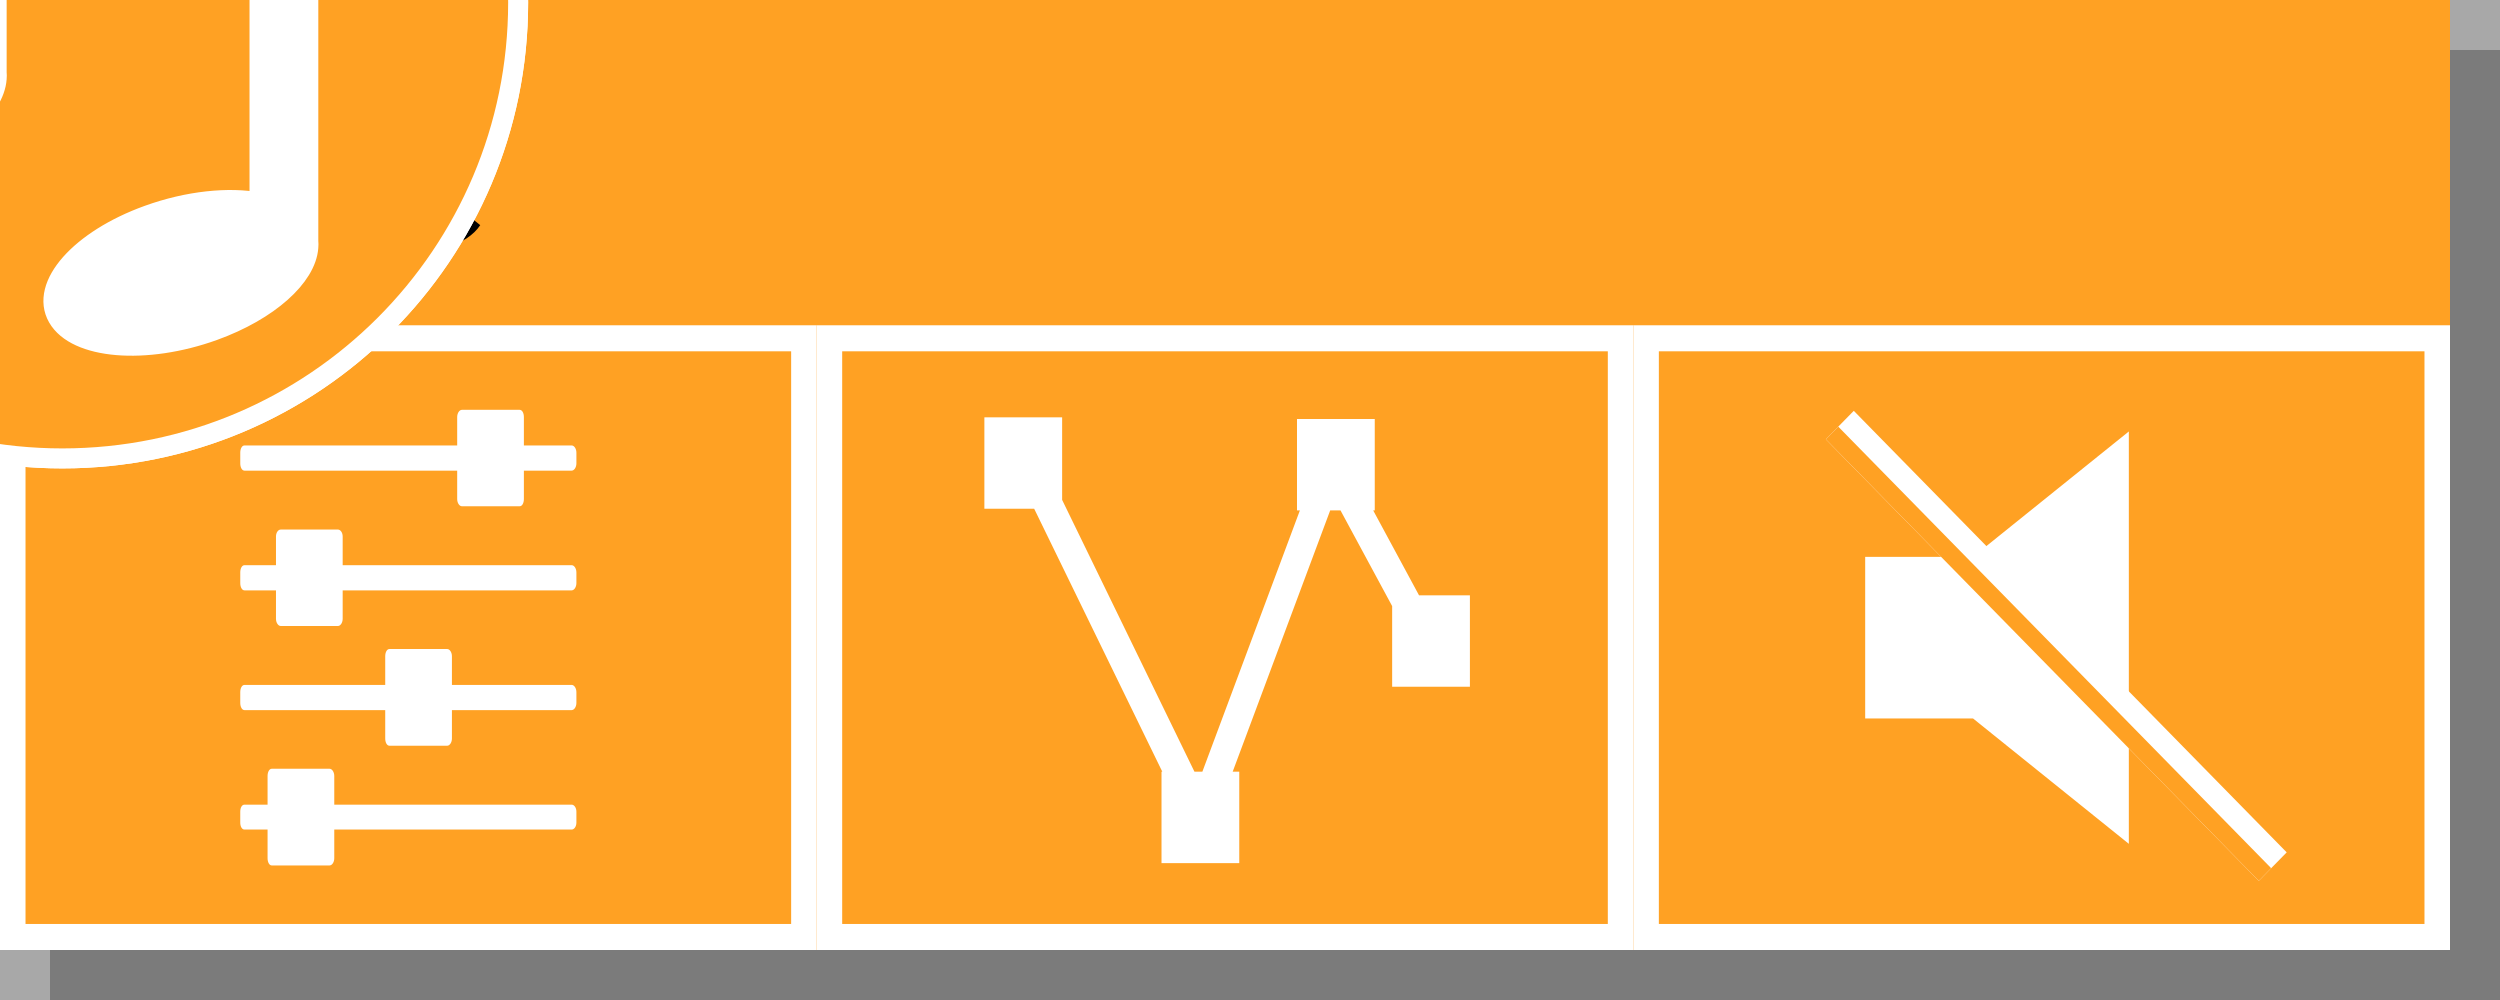
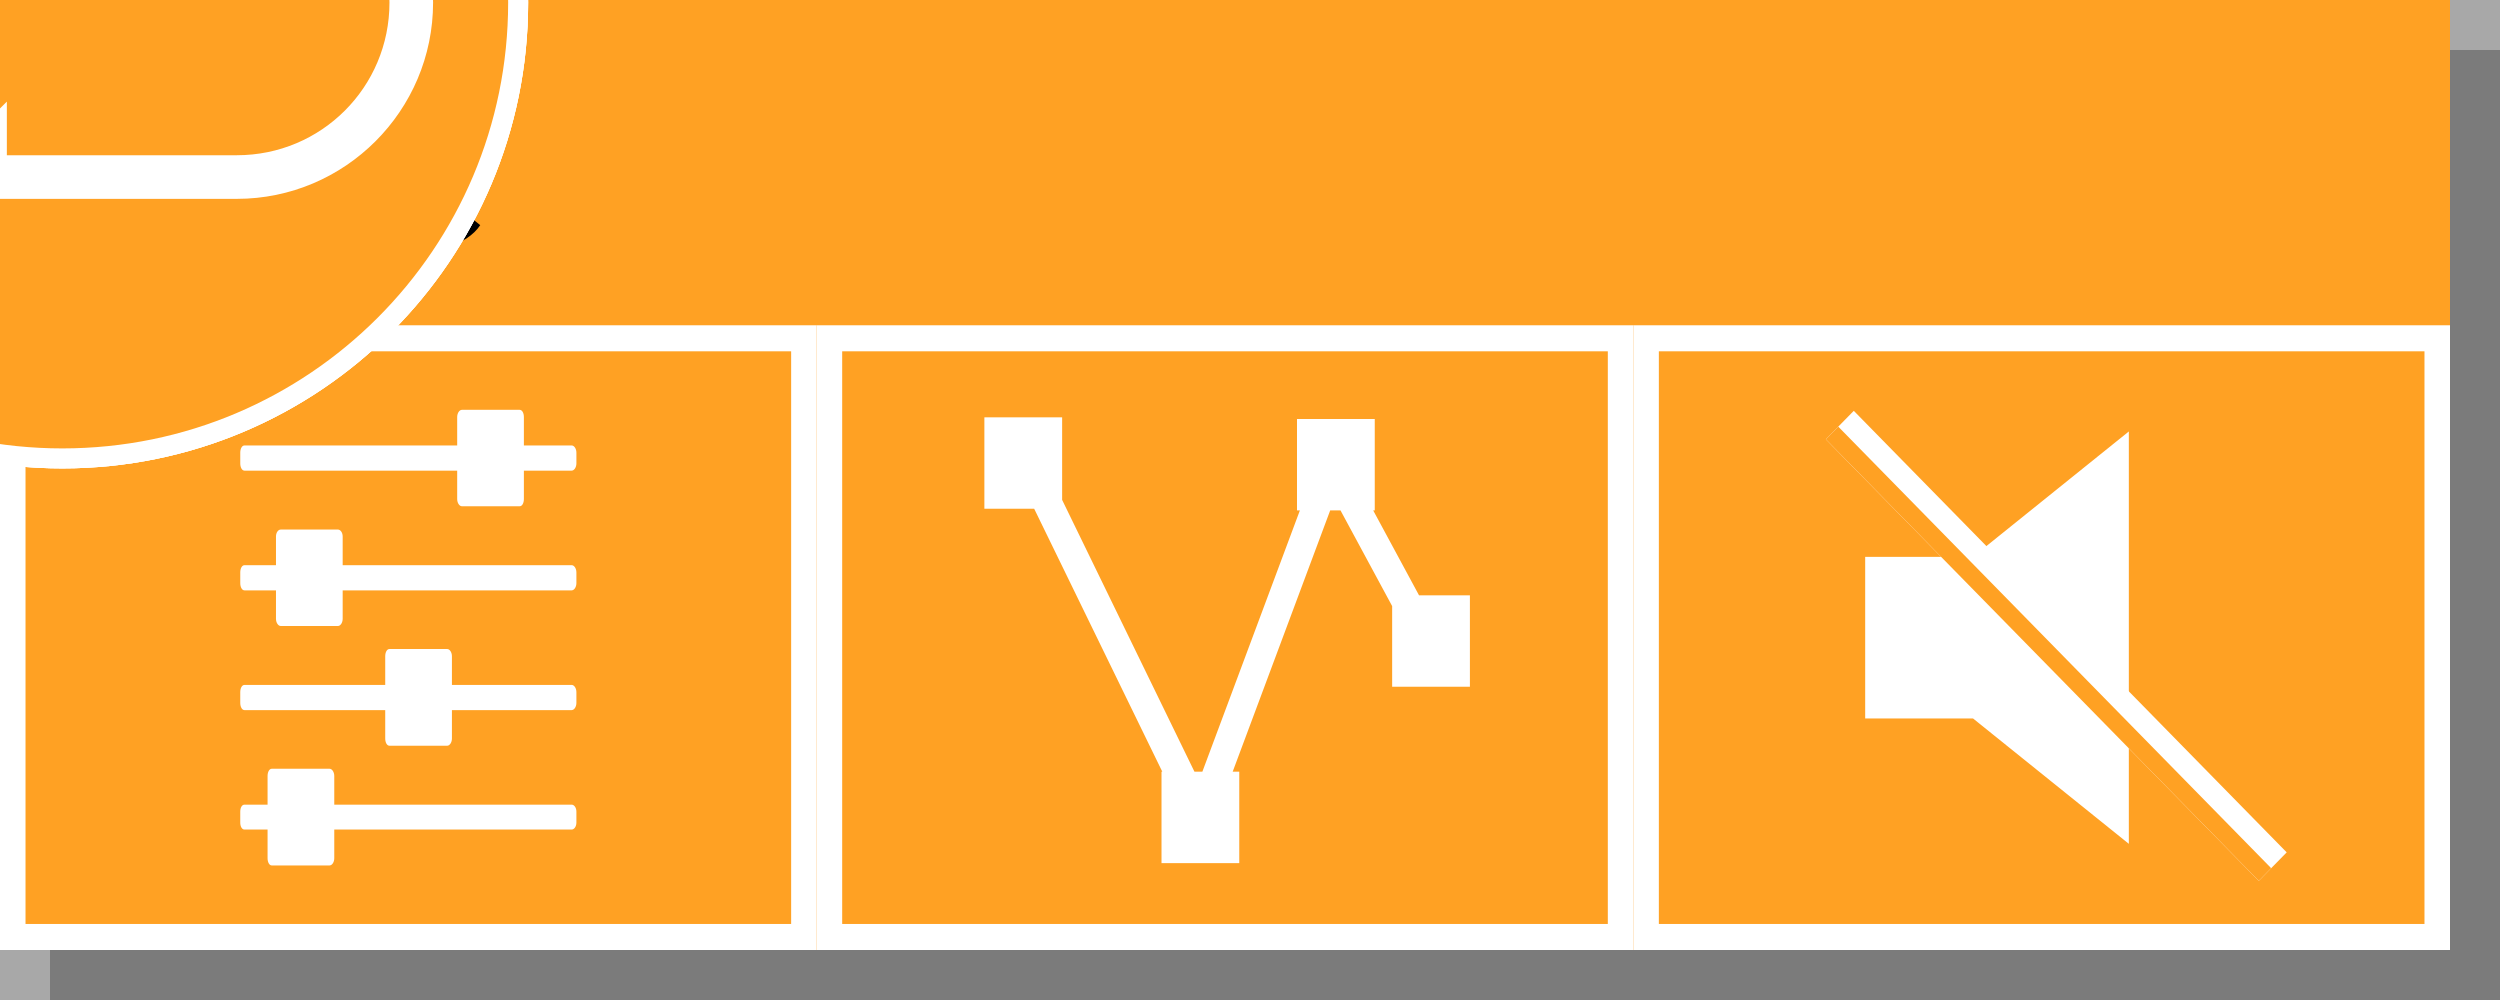
<svg xmlns="http://www.w3.org/2000/svg" width="250" height="100" viewBox="0 0 250 100" id="svg2" version="1.1">
  <defs id="defs4" />
  <g id="layer1">
    <g id="sequencerContainer" />
    <g id="sequencerMachineTemplate">
      <g id="seqContainer" class="seqContainer">
        <rect id="rectSeqCon" class="seqBackground" x="0" y="0" width="250" height="100" style="fill:#000000;fill-opacity:0.298" />
        <svg style="overflow:hidden" overflow="hidden" y="0" x="0" height="100" width="132" class="instanceWindow" id="instanceWindow" version="1.1">
          <svg ry="0" rx="0" y="0" x="0" height="30" width="240" class="instanceContainer" id="instanceContainer" version="1.1" />
        </svg>
-         <rect display="none" id="rectSeqNewPiece" class="newPieceIndicator" x="0" y="0" width="250" height="100" style="fill:#00ff00;fill-opacity:0.8" />
+         <rect display="none" id="rectSeqNewPiece" class="newPieceIndicator" x="0" y="0" width="250" height="100" style="display:none;fill:#00ff00;fill-opacity:0.8" />
      </g>
      <g class="buttonContainer" id="g639">
        <rect y="5" x="5" height="95" width="245" id="rect4136-9" style="fill:#000000;fill-opacity:0.267;stroke:none;stroke-width:2;stroke-linecap:butt;stroke-linejoin:round;stroke-miterlimit:4;stroke-dasharray:none;stroke-opacity:1" />
        <rect y="0" x="0" height="95" width="245" id="rect4136" style="fill:#ffa123;fill-opacity:1;stroke:none;stroke-width:2;stroke-linecap:butt;stroke-linejoin:round;stroke-miterlimit:4;stroke-dasharray:none;stroke-opacity:1" />
        <g transform="matrix(1.004749,0,0,0.9822868,-5.3082824e-6,6.850003)" id="g4224">
          <g id="controllsButton" class="controllsButton" transform="matrix(1.016009,0,0,1.059966,-164.2118,-202.0138)">
            <g transform="translate(-58.58885,-106.0165)" id="g4176">
              <rect style="fill:#ffffff;fill-opacity:1;stroke:none;stroke-width:2;stroke-linecap:butt;stroke-linejoin:round;stroke-miterlimit:4;stroke-dasharray:none;stroke-opacity:1" id="rect9722" width="80" height="60" x="220.213" y="321.264" />
              <rect style="fill:#ffa123;fill-opacity:1;stroke:none;stroke-width:2;stroke-linecap:butt;stroke-linejoin:round;stroke-miterlimit:4;stroke-dasharray:none;stroke-opacity:1" id="rect9960" width="75" height="55" x="222.713" y="323.764" />
            </g>
            <g style="fill:#ffffff" transform="matrix(0.8232233,0,0,0.8232233,-243.3313,-155.4004)" id="g9828">
-               <path style="color:#000000;font-style:normal;font-variant:normal;font-weight:normal;font-stretch:normal;font-size:medium;line-height:normal;font-family:Sans;-inkscape-font-specification:Sans;text-indent:0;text-align:start;text-decoration:none;text-decoration-line:none;letter-spacing:normal;word-spacing:normal;text-transform:none;direction:ltr;block-progression:tb;writing-mode:lr-tb;baseline-shift:baseline;text-anchor:start;display:inline;overflow:visible;visibility:visible;fill:#ffffff;fill-opacity:1;stroke:none;stroke-width:10.63;marker:none;enable-background:accumulate" d="m 546.879,460.104 6.875,0 c 0.298,0 0.5,0.38 0.5,0.844 l 0,3.312 5.688,0 c 0.298,0 0.562,0.38 0.562,0.844 l 0,1.25 c 0,0.464 -0.265,0.844 -0.562,0.844 l -5.688,0 0,3.312 c 0,0.464 -0.202,0.844 -0.5,0.844 l -6.875,0 c -0.298,0 -0.562,-0.38 -0.562,-0.844 l 0,-3.312 -25.312,0 c -0.298,0 -0.5,-0.38 -0.5,-0.844 l 0,-1.25 c 0,-0.464 0.202,-0.844 0.5,-0.844 l 25.312,0 0,-3.312 c 0,-0.464 0.265,-0.844 0.562,-0.844 z" id="path9718" />
-               <path style="color:#000000;font-style:normal;font-variant:normal;font-weight:normal;font-stretch:normal;font-size:medium;line-height:normal;font-family:Sans;-inkscape-font-specification:Sans;text-indent:0;text-align:start;text-decoration:none;text-decoration-line:none;letter-spacing:normal;word-spacing:normal;text-transform:none;direction:ltr;block-progression:tb;writing-mode:lr-tb;baseline-shift:baseline;text-anchor:start;display:inline;overflow:visible;visibility:visible;fill:#ffffff;fill-opacity:1;stroke:none;stroke-width:10.63;marker:none;enable-background:accumulate" d="m 525.317,474.073 6.812,0 c 0.298,0 0.562,0.348 0.562,0.812 l 0,3.344 27.25,0 c 0.298,0 0.562,0.38 0.562,0.844 l 0,1.25 c 0,0.464 -0.265,0.844 -0.562,0.844 l -27.25,0 0,3.312 c 0,0.464 -0.265,0.844 -0.562,0.844 l -6.812,0 c -0.297,0 -0.562,-0.38 -0.562,-0.844 l 0,-3.312 -3.75,0 c -0.298,0 -0.5,-0.38 -0.5,-0.844 l 0,-1.25 c 0,-0.464 0.202,-0.844 0.5,-0.844 l 3.75,0 0,-3.344 c 0,-0.464 0.265,-0.812 0.562,-0.812 z" id="path9716" />
-               <path style="color:#000000;font-style:normal;font-variant:normal;font-weight:normal;font-stretch:normal;font-size:medium;line-height:normal;font-family:Sans;-inkscape-font-specification:Sans;text-indent:0;text-align:start;text-decoration:none;text-decoration-line:none;letter-spacing:normal;word-spacing:normal;text-transform:none;direction:ltr;block-progression:tb;writing-mode:lr-tb;baseline-shift:baseline;text-anchor:start;display:inline;overflow:visible;visibility:visible;fill:#ffffff;fill-opacity:1;stroke:none;stroke-width:10.63;marker:none;enable-background:accumulate" d="m 538.254,488.01 6.875,0 c 0.298,0 0.562,0.38 0.562,0.844 l 0,3.344 14.25,0 c 0.298,0 0.562,0.38 0.562,0.844 l 0,1.25 c 0,0.464 -0.265,0.844 -0.562,0.844 l -14.25,0 0,3.312 c 0,0.464 -0.265,0.844 -0.562,0.844 l -6.875,0 c -0.298,0 -0.5,-0.38 -0.5,-0.844 l 0,-3.312 -16.75,0 c -0.298,0 -0.5,-0.38 -0.5,-0.844 l 0,-1.25 c 0,-0.464 0.202,-0.844 0.5,-0.844 l 16.75,0 0,-3.344 c 0,-0.464 0.202,-0.844 0.5,-0.844 z" id="path9714" />
-               <path style="color:#000000;font-style:normal;font-variant:normal;font-weight:normal;font-stretch:normal;font-size:medium;line-height:normal;font-family:Sans;-inkscape-font-specification:Sans;text-indent:0;text-align:start;text-decoration:none;text-decoration-line:none;letter-spacing:normal;word-spacing:normal;text-transform:none;direction:ltr;block-progression:tb;writing-mode:lr-tb;baseline-shift:baseline;text-anchor:start;display:inline;overflow:visible;visibility:visible;fill:#ffffff;fill-opacity:1;stroke:none;stroke-width:10.63;marker:none;enable-background:accumulate" d="m 524.254,501.979 6.875,0 c 0.298,0 0.562,0.38 0.562,0.844 l 0,3.344 28.25,0 c 0.298,0 0.562,0.348 0.562,0.812 l 0,1.281 c 0,0.464 -0.265,0.812 -0.562,0.812 l -28.25,0 0,3.344 c 0,0.464 -0.265,0.844 -0.562,0.844 l -6.875,0 c -0.298,0 -0.5,-0.38 -0.5,-0.844 l 0,-3.344 -2.75,0 c -0.298,0 -0.5,-0.348 -0.5,-0.812 l 0,-1.281 c 0,-0.464 0.202,-0.812 0.5,-0.812 l 2.75,0 0,-3.344 c 0,-0.464 0.202,-0.844 0.5,-0.844 z" id="rect2383-8-30-8-6-93-5" />
+               <path style="color:#000000;font-style:normal;font-variant:normal;font-weight:normal;font-stretch:normal;font-size:medium;line-height:normal;font-family:Sans;-inkscape-font-specification:Sans;text-indent:0;text-align:start;text-decoration:none;text-decoration-line:none;letter-spacing:normal;word-spacing:normal;text-transform:none;writing-mode:lr-tb;direction:ltr;baseline-shift:baseline;text-anchor:start;display:inline;overflow:visible;visibility:visible;fill:#ffffff;fill-opacity:1;stroke:none;stroke-width:10.63;marker:none;enable-background:accumulate" d="m 546.879,460.104 h 6.875 c 0.298,0 0.5,0.38 0.5,0.844 v 3.312 h 5.688 c 0.298,0 0.562,0.38 0.562,0.844 v 1.25 c 0,0.464 -0.265,0.844 -0.562,0.844 h -5.688 v 3.312 c 0,0.464 -0.202,0.844 -0.5,0.844 h -6.875 c -0.298,0 -0.562,-0.38 -0.562,-0.844 v -3.312 h -25.312 c -0.298,0 -0.5,-0.38 -0.5,-0.844 v -1.25 c 0,-0.464 0.202,-0.844 0.5,-0.844 h 25.312 v -3.312 c 0,-0.464 0.265,-0.844 0.562,-0.844 z" id="path9718" />
+               <path style="color:#000000;font-style:normal;font-variant:normal;font-weight:normal;font-stretch:normal;font-size:medium;line-height:normal;font-family:Sans;-inkscape-font-specification:Sans;text-indent:0;text-align:start;text-decoration:none;text-decoration-line:none;letter-spacing:normal;word-spacing:normal;text-transform:none;writing-mode:lr-tb;direction:ltr;baseline-shift:baseline;text-anchor:start;display:inline;overflow:visible;visibility:visible;fill:#ffffff;fill-opacity:1;stroke:none;stroke-width:10.63;marker:none;enable-background:accumulate" d="m 525.317,474.073 h 6.812 c 0.298,0 0.562,0.348 0.562,0.812 v 3.344 h 27.25 c 0.298,0 0.562,0.38 0.562,0.844 v 1.25 c 0,0.464 -0.265,0.844 -0.562,0.844 h -27.25 v 3.312 c 0,0.464 -0.265,0.844 -0.562,0.844 h -6.812 c -0.297,0 -0.562,-0.38 -0.562,-0.844 v -3.312 h -3.75 c -0.298,0 -0.5,-0.38 -0.5,-0.844 v -1.25 c 0,-0.464 0.202,-0.844 0.5,-0.844 h 3.75 v -3.344 c 0,-0.464 0.265,-0.812 0.562,-0.812 z" id="path9716" />
+               <path style="color:#000000;font-style:normal;font-variant:normal;font-weight:normal;font-stretch:normal;font-size:medium;line-height:normal;font-family:Sans;-inkscape-font-specification:Sans;text-indent:0;text-align:start;text-decoration:none;text-decoration-line:none;letter-spacing:normal;word-spacing:normal;text-transform:none;writing-mode:lr-tb;direction:ltr;baseline-shift:baseline;text-anchor:start;display:inline;overflow:visible;visibility:visible;fill:#ffffff;fill-opacity:1;stroke:none;stroke-width:10.63;marker:none;enable-background:accumulate" d="m 538.254,488.01 h 6.875 c 0.298,0 0.562,0.38 0.562,0.844 v 3.344 h 14.25 c 0.298,0 0.562,0.38 0.562,0.844 v 1.25 c 0,0.464 -0.265,0.844 -0.562,0.844 h -14.25 v 3.312 c 0,0.464 -0.265,0.844 -0.562,0.844 h -6.875 c -0.298,0 -0.5,-0.38 -0.5,-0.844 v -3.312 h -16.75 c -0.298,0 -0.5,-0.38 -0.5,-0.844 v -1.25 c 0,-0.464 0.202,-0.844 0.5,-0.844 h 16.75 v -3.344 c 0,-0.464 0.202,-0.844 0.5,-0.844 z" id="path9714" />
+               <path style="color:#000000;font-style:normal;font-variant:normal;font-weight:normal;font-stretch:normal;font-size:medium;line-height:normal;font-family:Sans;-inkscape-font-specification:Sans;text-indent:0;text-align:start;text-decoration:none;text-decoration-line:none;letter-spacing:normal;word-spacing:normal;text-transform:none;writing-mode:lr-tb;direction:ltr;baseline-shift:baseline;text-anchor:start;display:inline;overflow:visible;visibility:visible;fill:#ffffff;fill-opacity:1;stroke:none;stroke-width:10.63;marker:none;enable-background:accumulate" d="m 524.254,501.979 h 6.875 c 0.298,0 0.562,0.38 0.562,0.844 v 3.344 h 28.25 c 0.298,0 0.562,0.348 0.562,0.812 v 1.281 c 0,0.464 -0.265,0.812 -0.562,0.812 h -28.25 v 3.344 c 0,0.464 -0.265,0.844 -0.562,0.844 h -6.875 c -0.298,0 -0.5,-0.38 -0.5,-0.844 v -3.344 h -2.75 c -0.298,0 -0.5,-0.348 -0.5,-0.812 v -1.281 c 0,-0.464 0.202,-0.812 0.5,-0.812 h 2.75 v -3.344 c 0,-0.464 0.202,-0.844 0.5,-0.844 z" id="rect2383-8-30-8-6-93-5" />
            </g>
          </g>
          <g id="muteButton" class="muteButton" transform="matrix(1.016009,0,0,1.059966,-164.2118,-202.0138)">
            <g transform="translate(101.4112,-106.0165)" id="g4176-3">
              <rect style="fill:#ffffff;fill-opacity:1;stroke:none;stroke-width:2;stroke-linecap:butt;stroke-linejoin:round;stroke-miterlimit:4;stroke-dasharray:none;stroke-opacity:1" id="rect9722-2" width="80" height="60" x="220.213" y="321.264" />
              <rect style="fill:#ffa123;fill-opacity:1;stroke:none;stroke-width:2;stroke-linecap:butt;stroke-linejoin:round;stroke-miterlimit:4;stroke-dasharray:none;stroke-opacity:1" id="rect9960-1" width="75" height="55" x="222.713" y="323.764" />
            </g>
-             <path id="rect4211" d="m 370.163,225.445 -15.266,12.043 -10.561,0 c 0,5.67 0,10.009 0,15.52 l 10.561,0 15.266,12.043 c 0,-13.222 0,-27.882 0,-39.606 z" style="fill:#ffffff;fill-opacity:1;stroke:none;stroke-width:2;stroke-linecap:butt;stroke-linejoin:round;stroke-miterlimit:4;stroke-dasharray:none;stroke-opacity:1" />
+             <path id="rect4211" d="m 370.163,225.445 -15.266,12.043 h -10.561 c 0,5.67 0,10.009 0,15.52 h 10.561 l 15.266,12.043 c 0,-13.222 0,-27.882 0,-39.606 z" style="fill:#ffffff;fill-opacity:1;stroke:none;stroke-width:2;stroke-linecap:butt;stroke-linejoin:round;stroke-miterlimit:4;stroke-dasharray:none;stroke-opacity:1" />
            <g class="muteIndicator" transform="matrix(0.6018879,0.6018879,-0.6018879,0.6018879,281.6778,-76.45133)" id="g4268">
              <rect style="fill:#ffffff;fill-opacity:1;stroke:none;stroke-width:2;stroke-linecap:butt;stroke-linejoin:round;stroke-miterlimit:4;stroke-dasharray:none;stroke-opacity:1" id="rect4247" width="70.458" height="4.546" x="300.268" y="198.021" />
              <rect style="fill:#ffa123;fill-opacity:1;stroke:none;stroke-width:2;stroke-linecap:butt;stroke-linejoin:round;stroke-miterlimit:4;stroke-dasharray:none;stroke-opacity:1" id="rect4247-3" width="70.458" height="2.02" x="300.268" y="200.546" />
            </g>
          </g>
          <g id="envelopeButton" class="envelopeButton" transform="matrix(1.016009,0,0,1.059966,-164.2118,-202.0138)">
            <g transform="translate(21.41115,-106.0165)" id="g4176-1">
              <rect style="fill:#ffffff;fill-opacity:1;stroke:none;stroke-width:2;stroke-linecap:butt;stroke-linejoin:round;stroke-miterlimit:4;stroke-dasharray:none;stroke-opacity:1" id="rect9722-3" width="80" height="60" x="220.213" y="321.264" />
              <rect style="fill:#ffa123;fill-opacity:1;stroke:none;stroke-width:2;stroke-linecap:butt;stroke-linejoin:round;stroke-miterlimit:4;stroke-dasharray:none;stroke-opacity:1" id="rect9960-0" width="75" height="55" x="222.713" y="323.764" />
            </g>
-             <path id="rect2383-8-30-8-6-93-5-1-8" d="m 258.053,224.091 7.617,0 0,7.927 12.962,26.105 0.775,0 9.554,-25.098 -0.284,0 0,-8.779 7.617,0 0,8.779 -0.155,0 4.493,8.159 4.983,0 0,8.779 -7.617,0 0,-7.746 -5.061,-9.192 -1.007,0 -9.554,25.098 0.646,0 0,8.779 -7.617,0 0,-8.779 0.077,0 -12.549,-25.253 -4.88,0 0,-8.779 z" style="color:#000000;font-style:normal;font-variant:normal;font-weight:normal;font-stretch:normal;font-size:medium;line-height:normal;font-family:Sans;-inkscape-font-specification:Sans;text-indent:0;text-align:start;text-decoration:none;text-decoration-line:none;letter-spacing:normal;word-spacing:normal;text-transform:none;direction:ltr;block-progression:tb;writing-mode:lr-tb;baseline-shift:baseline;text-anchor:start;display:inline;overflow:visible;visibility:visible;fill:#ffffff;fill-opacity:1;stroke:none;stroke-width:10.63;marker:none;enable-background:accumulate" />
+             <path id="rect2383-8-30-8-6-93-5-1-8" d="m 258.053,224.091 h 7.617 v 7.927 l 12.962,26.105 h 0.775 l 9.554,-25.098 h -0.284 v -8.779 h 7.617 v 8.779 h -0.155 l 4.493,8.159 h 4.983 v 8.779 h -7.617 v -7.746 l -5.061,-9.192 h -1.007 l -9.554,25.098 h 0.646 v 8.779 h -7.617 v -8.779 h 0.077 l -12.549,-25.253 h -4.88 v -8.779 z" style="color:#000000;font-style:normal;font-variant:normal;font-weight:normal;font-stretch:normal;font-size:medium;line-height:normal;font-family:Sans;-inkscape-font-specification:Sans;text-indent:0;text-align:start;text-decoration:none;text-decoration-line:none;letter-spacing:normal;word-spacing:normal;text-transform:none;writing-mode:lr-tb;direction:ltr;baseline-shift:baseline;text-anchor:start;display:inline;overflow:visible;visibility:visible;fill:#ffffff;fill-opacity:1;stroke:none;stroke-width:10.63;marker:none;enable-background:accumulate" />
          </g>
          <g id="g4036-8" transform="matrix(1.016009,0,0,1.059966,-7.7416515e-8,-3.496659)">
            <svg style="overflow:hidden" version="1.1" ry="0" rx="0" y="0" x="0" height="30" width="240" overflow="hidden" id="rect3865-6-2-2-17">
              <text id="machineId" y="20" x="4" style="font-style:normal;font-variant:normal;font-weight:normal;font-stretch:normal;font-size:18px;line-height:0%;font-family:Roboto;-inkscape-font-specification:Roboto;letter-spacing:0px;word-spacing:0px;fill:#000000;fill-opacity:1;stroke:none" xml:space="preserve" class="machineId">Scale</text>
            </svg>
          </g>
        </g>
      </g>
    </g>
-     <svg id="instanceTemplate" x="0" y="0" width="250" height="100" display="none" version="1.1">
-       <g transform="scale(0.38, 0.38)" id="g645">
+     <svg id="instanceTemplate" x="0" y="0" width="250" height="100" display="none" version="1.1" style="display:none">
+       <g transform="scale(0.38)" id="g645">
        <g id="readyPlayer1" transform="translate(-72.73047,-203.8535)">
-           <path style="fill:#00ff00;fill-opacity:1;stroke:none;stroke-width:10;stroke-linecap:butt;stroke-linejoin:round;stroke-miterlimit:4;stroke-dasharray:none;stroke-opacity:1" d="m 177.111,203.854 -104.381,104.381 0,159.27 191.93,0 0,-263.65 -87.549,0 z" id="rect3336" />
-           <rect style="fill:#00ff00;fill-opacity:1;stroke:none;stroke-width:10;stroke-linecap:butt;stroke-linejoin:round;stroke-miterlimit:4;stroke-dasharray:none;stroke-opacity:1" id="rect3336-3" width="100pc" height="263.65" x="260.0" y="203.854" />
+           <path style="fill:#00ff00;fill-opacity:1;stroke:none;stroke-width:10;stroke-linecap:butt;stroke-linejoin:round;stroke-miterlimit:4;stroke-dasharray:none;stroke-opacity:1" d="M 177.111,203.854 72.73,308.234 V 467.504 H 264.66 V 203.854 Z" id="rect3336" />
+           <rect style="fill:#00ff00;fill-opacity:1;stroke:none;stroke-width:10;stroke-linecap:butt;stroke-linejoin:round;stroke-miterlimit:4;stroke-dasharray:none;stroke-opacity:1" id="rect3336-3" width="100pc" height="263.65" x="260" y="203.854" />
        </g>
      </g>
    </svg>
-     <rect style="fill:#ffffff;fill-opacity:1;stroke:none;" display="none" id="sequencerShade" width="10" height="10" x="0" y="0" />
-     <rect style="fill:#ffa123;fill-opacity:1.0;stroke:none;" display="none" id="tappedInstance" width="10" height="10" x="0" y="0" />
+     <rect style="display:none;fill:#ffffff;fill-opacity:1;stroke:none" display="none" id="sequencerShade" width="10" height="10" x="0" y="0" />
+     <rect style="display:none;fill:#ffa123;fill-opacity:1;stroke:none" display="none" id="tappedInstance" width="10" height="10" x="0" y="0" />
    <g id="trashcanIcon">
      <path style="fill:#ffa123;fill-opacity:1;stroke:#ffffff;stroke-width:2;stroke-miterlimit:4;stroke-dasharray:none;stroke-opacity:1" d="M 51.815,0.258 A 45.583,45.583 0 0 1 6.232,45.841 45.583,45.583 0 0 1 -39.352,0.258 45.583,45.583 0 0 1 6.232,-45.325 45.583,45.583 0 0 1 51.815,0.258 Z" id="path140" />
      <path id="path140-3" d="m 6.863,-22.046 -1.795,8.704 -28.805,-6.053 -2.363,11.442 72.712,15.199 2.365,-11.4 -28.806,-6.053 1.752,-8.66 z M -24.18,7.158 V 34.146 a 45.583,45.583 0 0 0 4.659,3.721 V 13.817 h 12.113 v 29.926 a 45.583,45.583 0 0 0 8.796,1.826 V 13.817 H 13.473 v 31.421 a 45.583,45.583 0 0 0 8.798,-2.335 V 13.817 h 12.139 v 22.258 a 45.583,45.583 0 0 0 4.631,-4.249 V 7.158 Z" style="fill:#ffffff;fill-opacity:1;stroke-width:0.841" />
    </g>
    <g id="notesIcon">
      <path style="fill:#ffa123;fill-opacity:1;stroke:#ffffff;stroke-width:2;stroke-miterlimit:4;stroke-dasharray:none;stroke-opacity:1" d="M 51.815,0.258 A 45.583,45.583 0 0 1 6.232,45.841 45.583,45.583 0 0 1 -39.352,0.258 45.583,45.583 0 0 1 6.232,-45.325 45.583,45.583 0 0 1 51.815,0.258 Z" id="path140-5" />
      <path id="octaveUp-5-2-9" d="M -5.212,-35.997 V 3.388 c -3.046,-0.583 -7.132,-0.18 -11.15,1.272 -6.801,2.459 -10.85,7.026 -9.026,10.214 1.824,3.188 8.794,3.765 15.596,1.307 5.526,-1.998 9.242,-5.392 9.457,-8.306 0.017,-0.224 0.025,-0.453 0,-0.67 v -43.202 z m 31.164,16.869 V 20.257 C 22.905,19.674 18.821,20.077 14.803,21.529 8.002,23.988 3.953,28.557 5.778,31.744 c 1.824,3.188 8.793,3.764 15.595,1.306 5.526,-1.998 9.243,-5.392 9.458,-8.306 0.016,-0.224 0.025,-0.453 0,-0.67 v -43.202 z" style="fill:#ffffff;fill-opacity:1;stroke:#ffffff;stroke-width:2;stroke-linecap:round;stroke-linejoin:round;stroke-miterlimit:4;stroke-dasharray:none;stroke-opacity:1" />
    </g>
+     <g id="loopIcon">
+       <path style="fill:#ffa123;fill-opacity:1;stroke:#ffffff;stroke-width:2;stroke-miterlimit:4;stroke-dasharray:none;stroke-opacity:1" d="M 51.815,0.258 A 45.583,45.583 0 0 1 6.232,45.841 45.583,45.583 0 0 1 -39.352,0.258 45.583,45.583 0 0 1 6.232,-45.325 45.583,45.583 0 0 1 51.815,0.258 Z" id="path140-5-6" />
+       <path style="color:#000000;font-style:normal;font-variant:normal;font-weight:normal;font-stretch:normal;font-size:medium;line-height:normal;font-family:sans-serif;font-variant-ligatures:normal;font-variant-position:normal;font-variant-caps:normal;font-variant-numeric:normal;font-variant-alternates:normal;font-feature-settings:normal;text-indent:0;text-align:start;text-decoration:none;text-decoration-line:none;text-decoration-style:solid;text-decoration-color:#000000;letter-spacing:normal;word-spacing:normal;text-transform:none;writing-mode:lr-tb;direction:ltr;text-orientation:mixed;dominant-baseline:auto;baseline-shift:baseline;text-anchor:start;white-space:normal;shape-padding:0;clip-rule:nonzero;display:inline;overflow:visible;visibility:visible;opacity:1;isolation:auto;mix-blend-mode:normal;color-interpolation:sRGB;color-interpolation-filters:linearRGB;solid-color:#000000;solid-opacity:1;vector-effect:none;fill:#ffffff;fill-opacity:1;fill-rule:nonzero;stroke:none;stroke-width:4.362;stroke-linecap:butt;stroke-linejoin:miter;stroke-miterlimit:4;stroke-dasharray:none;stroke-dashoffset:0;stroke-opacity:1;color-rendering:auto;image-rendering:auto;shape-rendering:auto;text-rendering:auto;enable-background:accumulate" d="m -11.216,-19.371 c -10.815,0 -19.629,8.814 -19.629,19.629 0,10.077 7.655,18.41 17.448,19.501 v -4.405 c -7.414,-1.055 -13.086,-7.382 -13.086,-15.097 0,-8.458 6.809,-15.267 15.267,-15.267 h 34.896 c 8.457,0 15.267,6.809 15.267,15.267 0,8.458 -6.809,15.267 -15.267,15.267 H 0.685 v -5.363 l -5.359,5.363 -4.362,4.362 h 9.721 22.994 c 10.815,0 19.629,-8.814 19.629,-19.629 0,-10.815 -8.814,-19.629 -19.629,-19.629 z" id="playAsLoop" />
+     </g>
+     <path id="path140-5-6-3" d="m -132.118,113.634 a 45.583,45.583 0 0 1 -45.583,45.583 45.583,45.583 0 0 1 -45.583,-45.583 45.583,45.583 0 0 1 45.583,-45.583 45.583,45.583 0 0 1 45.583,45.583 z" style="fill:#ffa123;fill-opacity:1;stroke:#ffffff;stroke-width:2;stroke-miterlimit:4;stroke-dasharray:none;stroke-opacity:1" />
+     <path style="color:#000000;font-style:normal;font-variant:normal;font-weight:normal;font-stretch:normal;font-size:medium;line-height:normal;font-family:sans-serif;font-variant-ligatures:normal;font-variant-position:normal;font-variant-caps:normal;font-variant-numeric:normal;font-variant-alternates:normal;font-feature-settings:normal;text-indent:0;text-align:start;text-decoration:none;text-decoration-line:none;text-decoration-style:solid;text-decoration-color:#000000;letter-spacing:normal;word-spacing:normal;text-transform:none;writing-mode:lr-tb;direction:ltr;text-orientation:mixed;dominant-baseline:auto;baseline-shift:baseline;text-anchor:start;white-space:normal;shape-padding:0;clip-rule:nonzero;display:inline;overflow:visible;visibility:visible;opacity:1;isolation:auto;mix-blend-mode:normal;color-interpolation:sRGB;color-interpolation-filters:linearRGB;solid-color:#000000;solid-opacity:1;vector-effect:none;fill:#efefff;fill-opacity:1;fill-rule:nonzero;stroke:none;stroke-width:4.362;stroke-linecap:butt;stroke-linejoin:miter;stroke-miterlimit:4;stroke-dasharray:none;stroke-dashoffset:0;stroke-opacity:1;color-rendering:auto;image-rendering:auto;shape-rendering:auto;text-rendering:auto;enable-background:accumulate" d="m -143.8,107.372 5.359,5.363 2.184,2.18 -2.184,2.182 -5.359,5.363 v -5.363 h -12.059 -40.936 v -4.361 h 27.545 25.449 z" id="playAsLoop-5-6-9" />
+     <rect style="opacity:1;fill:#0000ff;fill-opacity:1;stroke:none;stroke-width:2;stroke-miterlimit:4;stroke-dasharray:none;stroke-opacity:1" id="rect4459" width="6.01" height="56.392" x="-207.978" y="85.483" />
  </g>
</svg>
